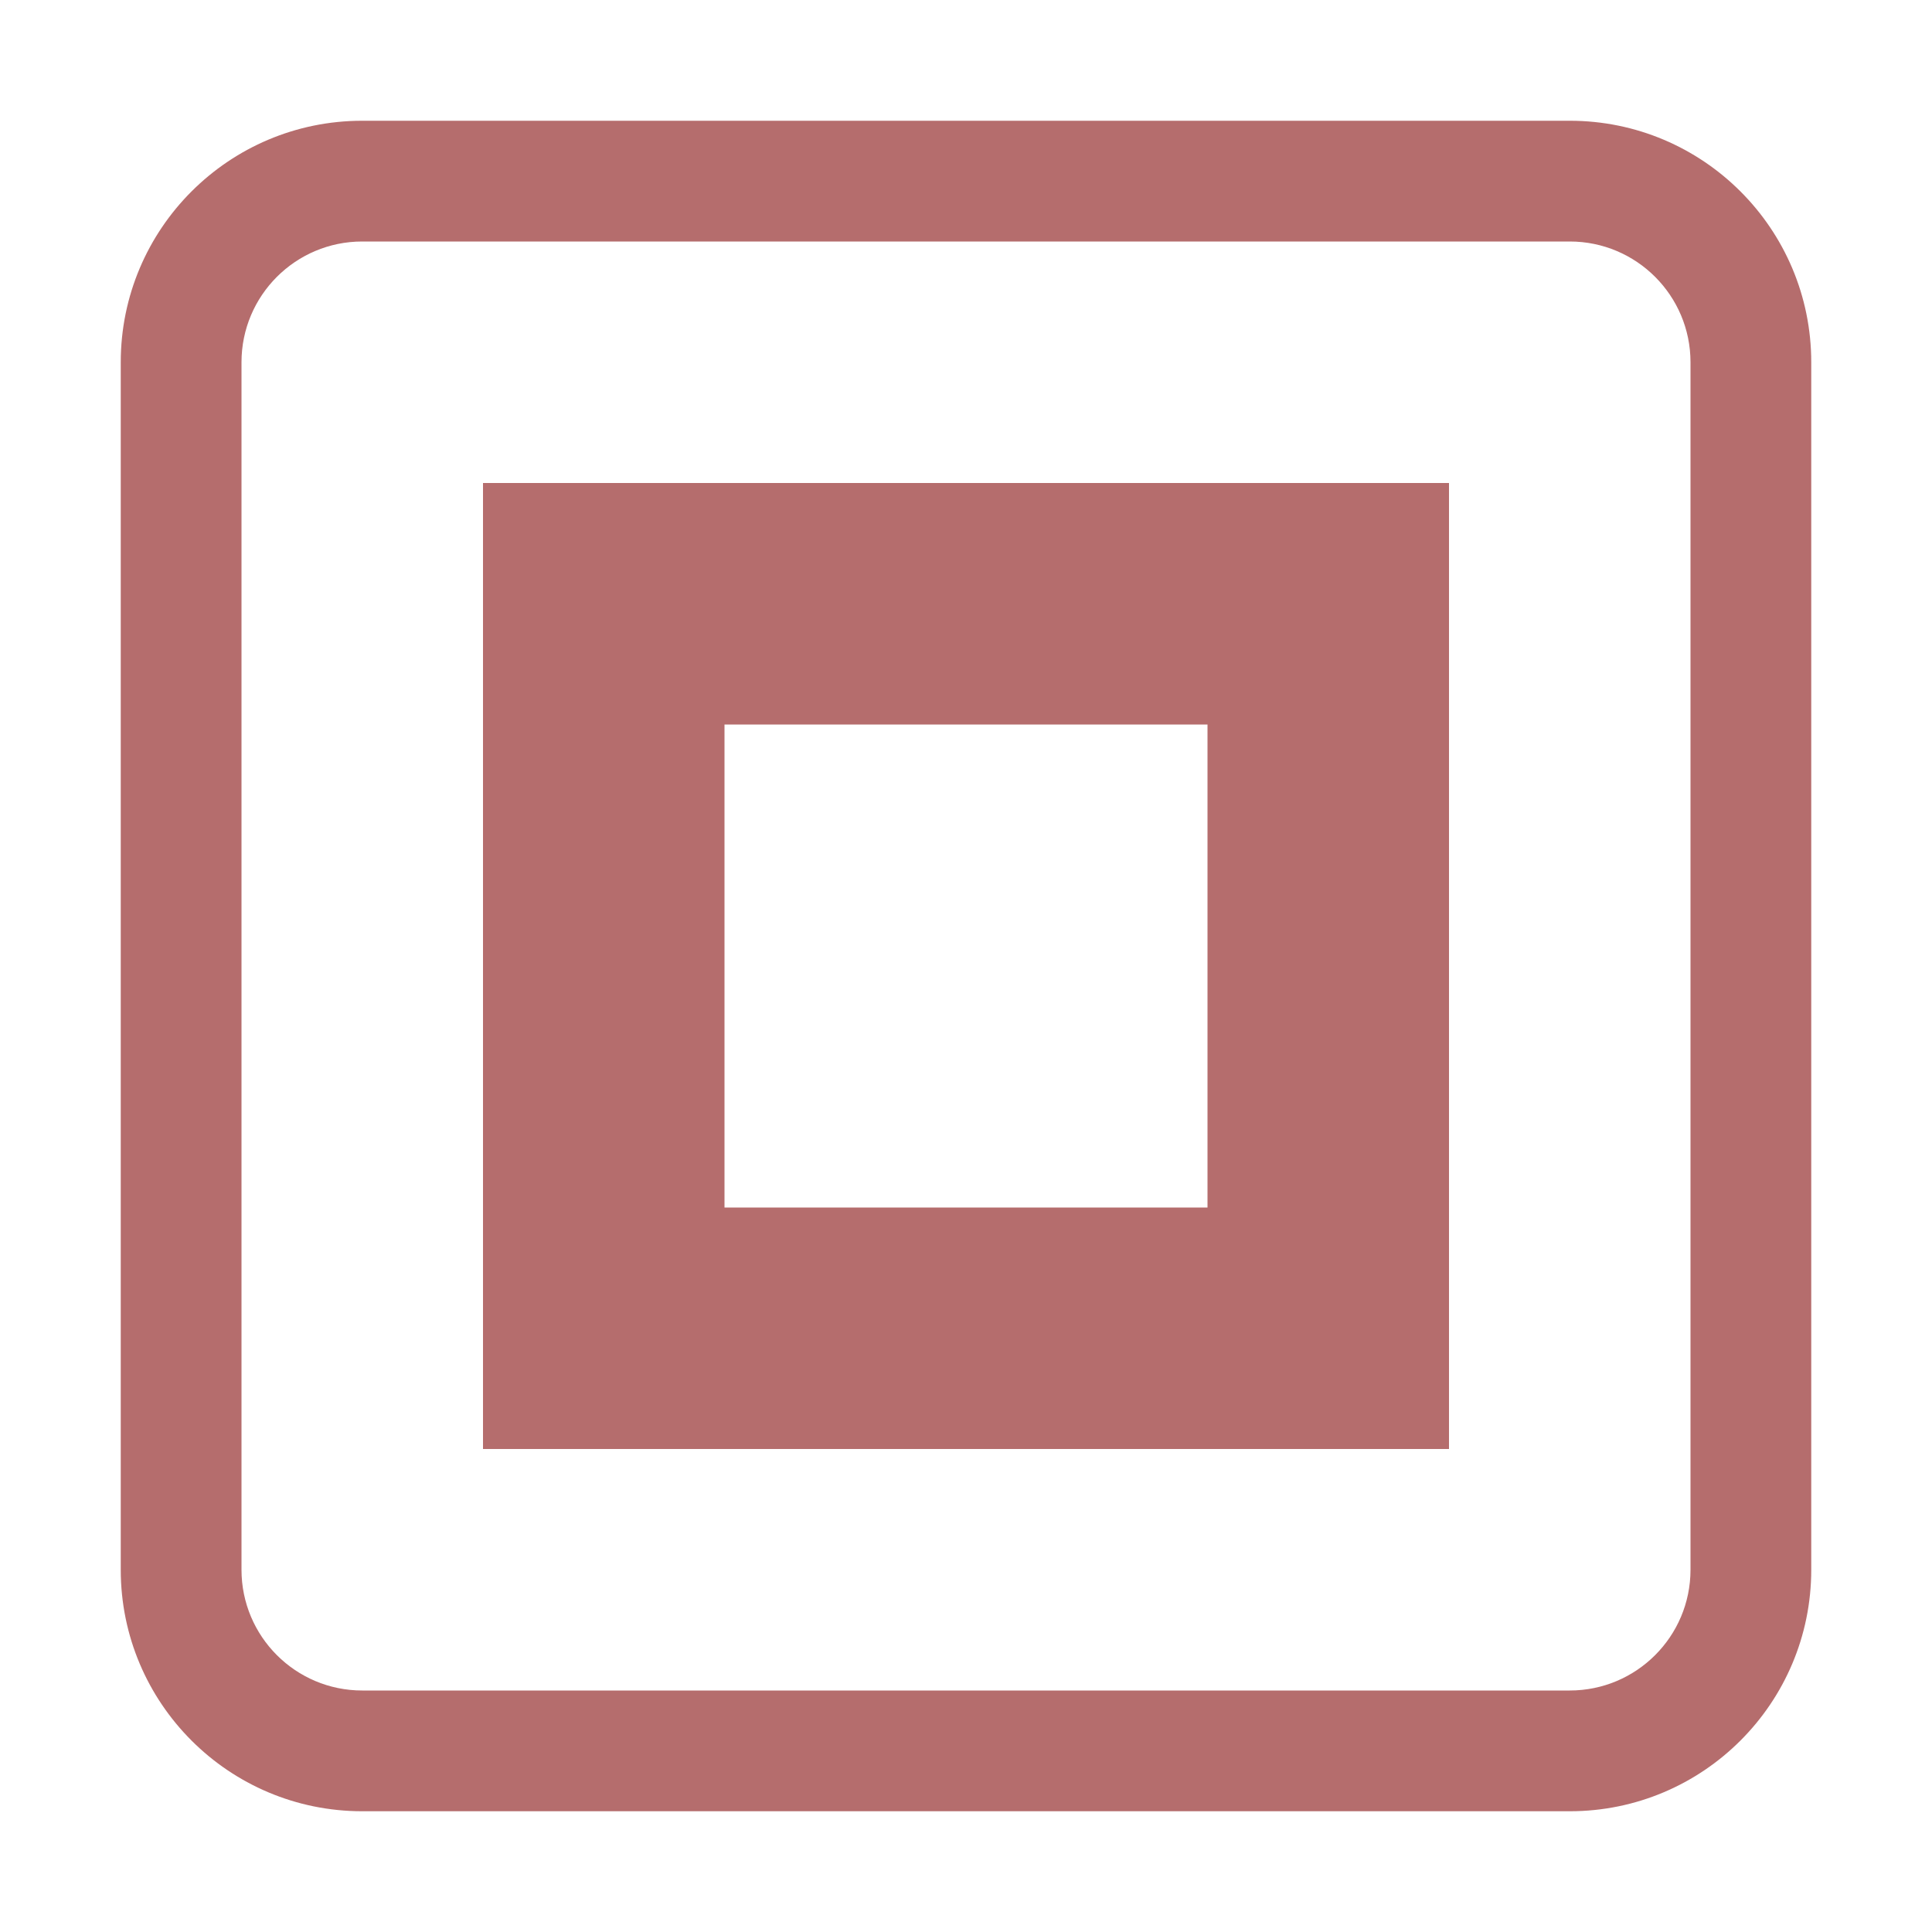
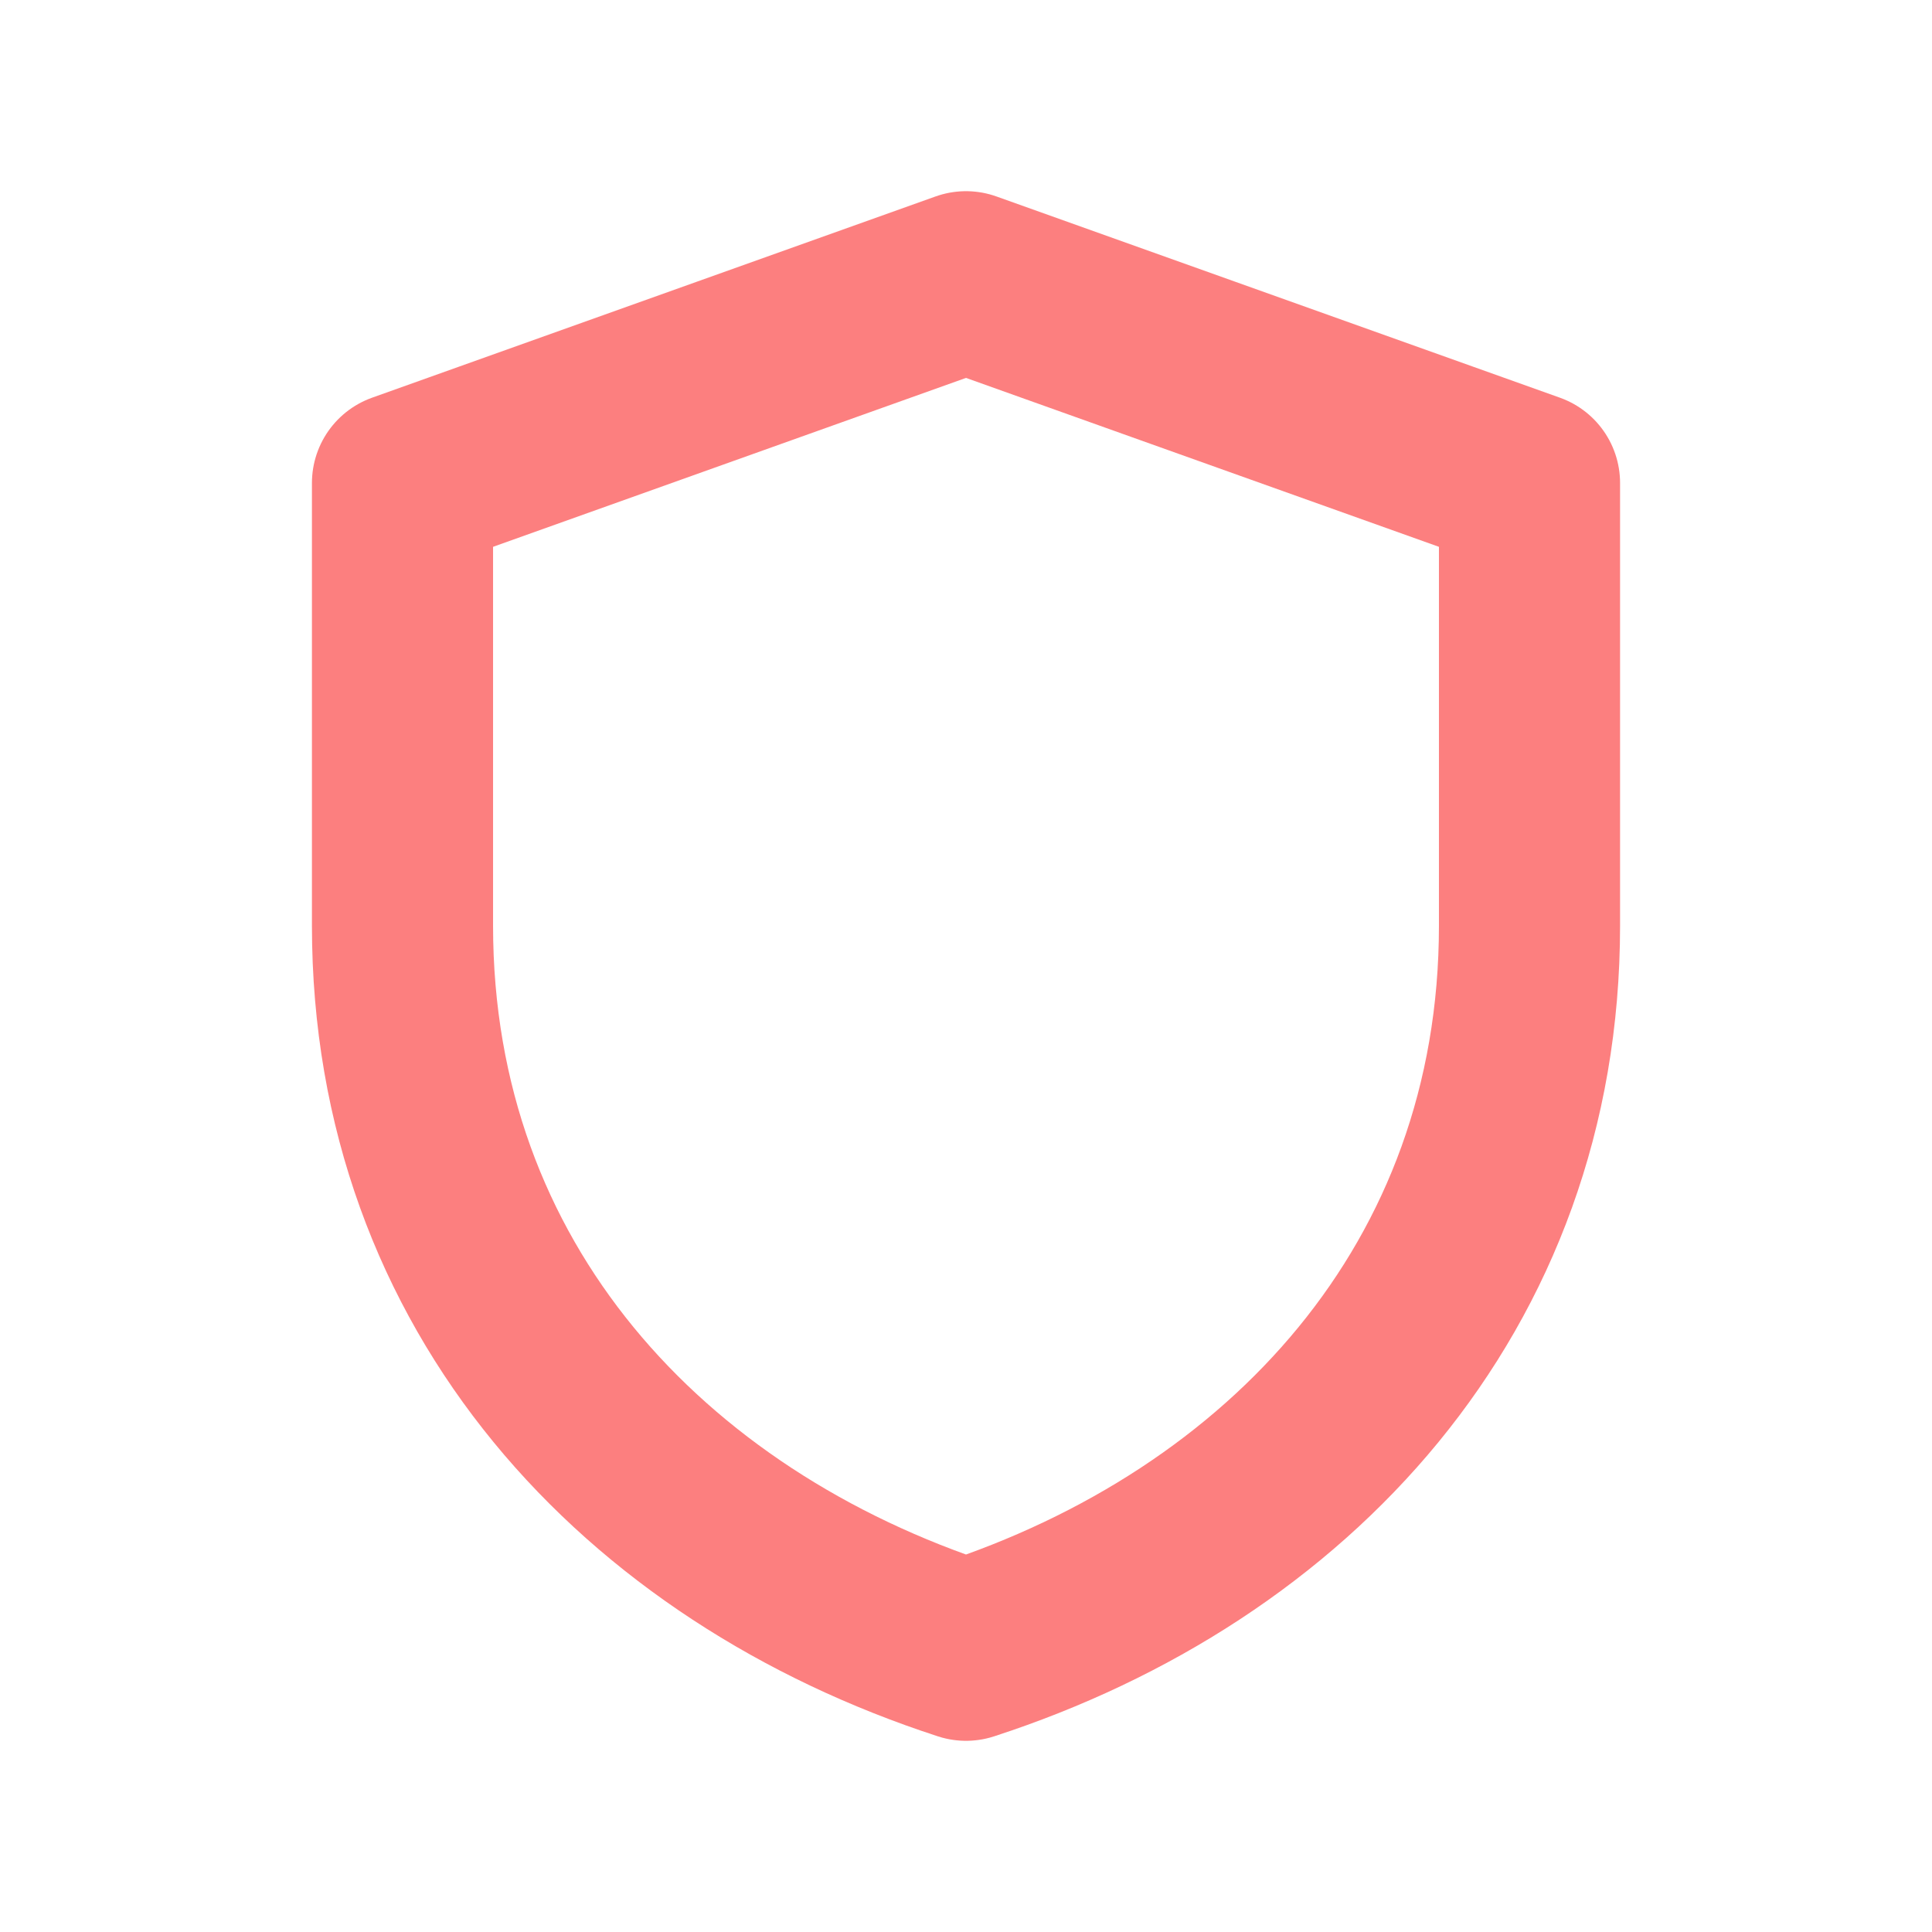
- <svg xmlns="http://www.w3.org/2000/svg" width="16" height="16">
-   <path fill="#b56d6d" d="M4 4v8h8V4zm2 2h4v4H6zM3 1a2 2 0 0 0 -2 2v10a2 2 0 0 0 2 2h10a2 2 0 0 0 2-2V3a2 2 0 0 0 -2-2H3zm0 1h10a1 1 0 0 1 1 1v10a1 1 0 0 1 -1 1H3a1 1 0 0 1 -1-1V3a1 1 0 0 1 1-1z" />
+ <svg xmlns="http://www.w3.org/2000/svg" width="16" height="16" viewBox="0 0 24 24" fill="none" stroke="#fc7f7f" stroke-width="2.25" stroke-linecap="round" stroke-linejoin="round">
+   <path d="M12 3.5l7 2.5v5.5c0 4.5-3 7.7-7 9-4-1.3-7-4.5-7-9V6z" />
</svg>
